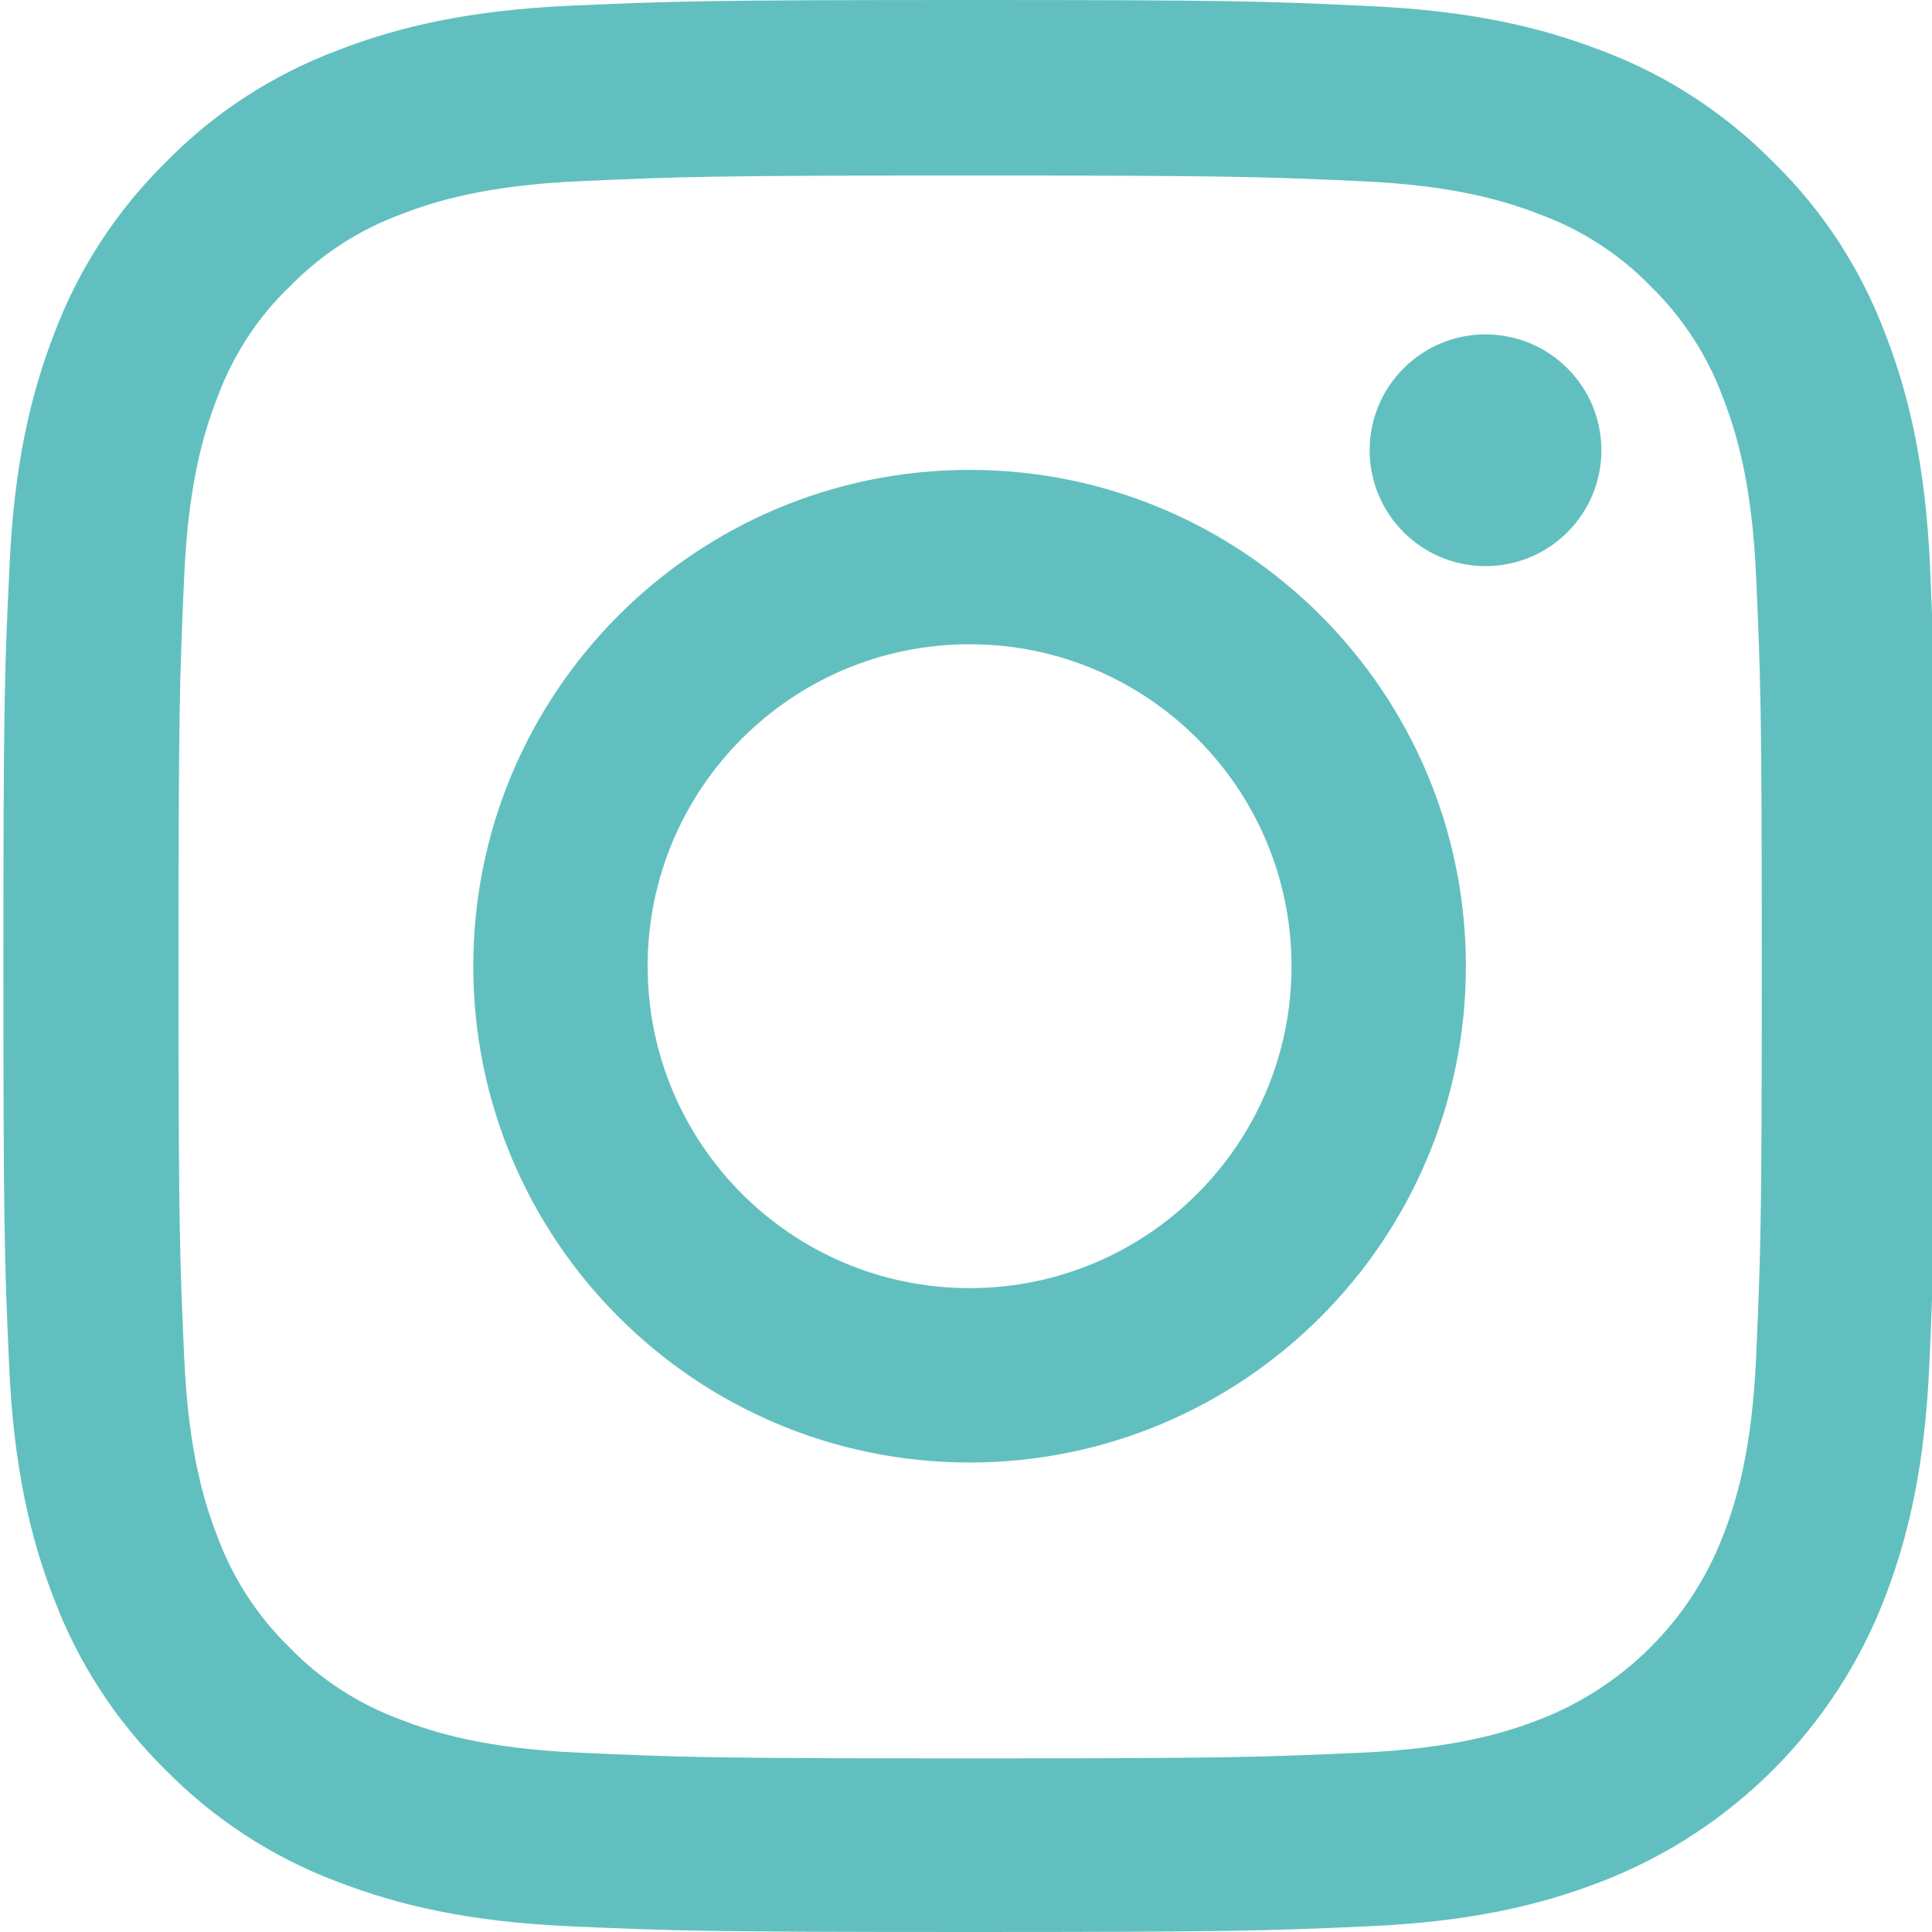
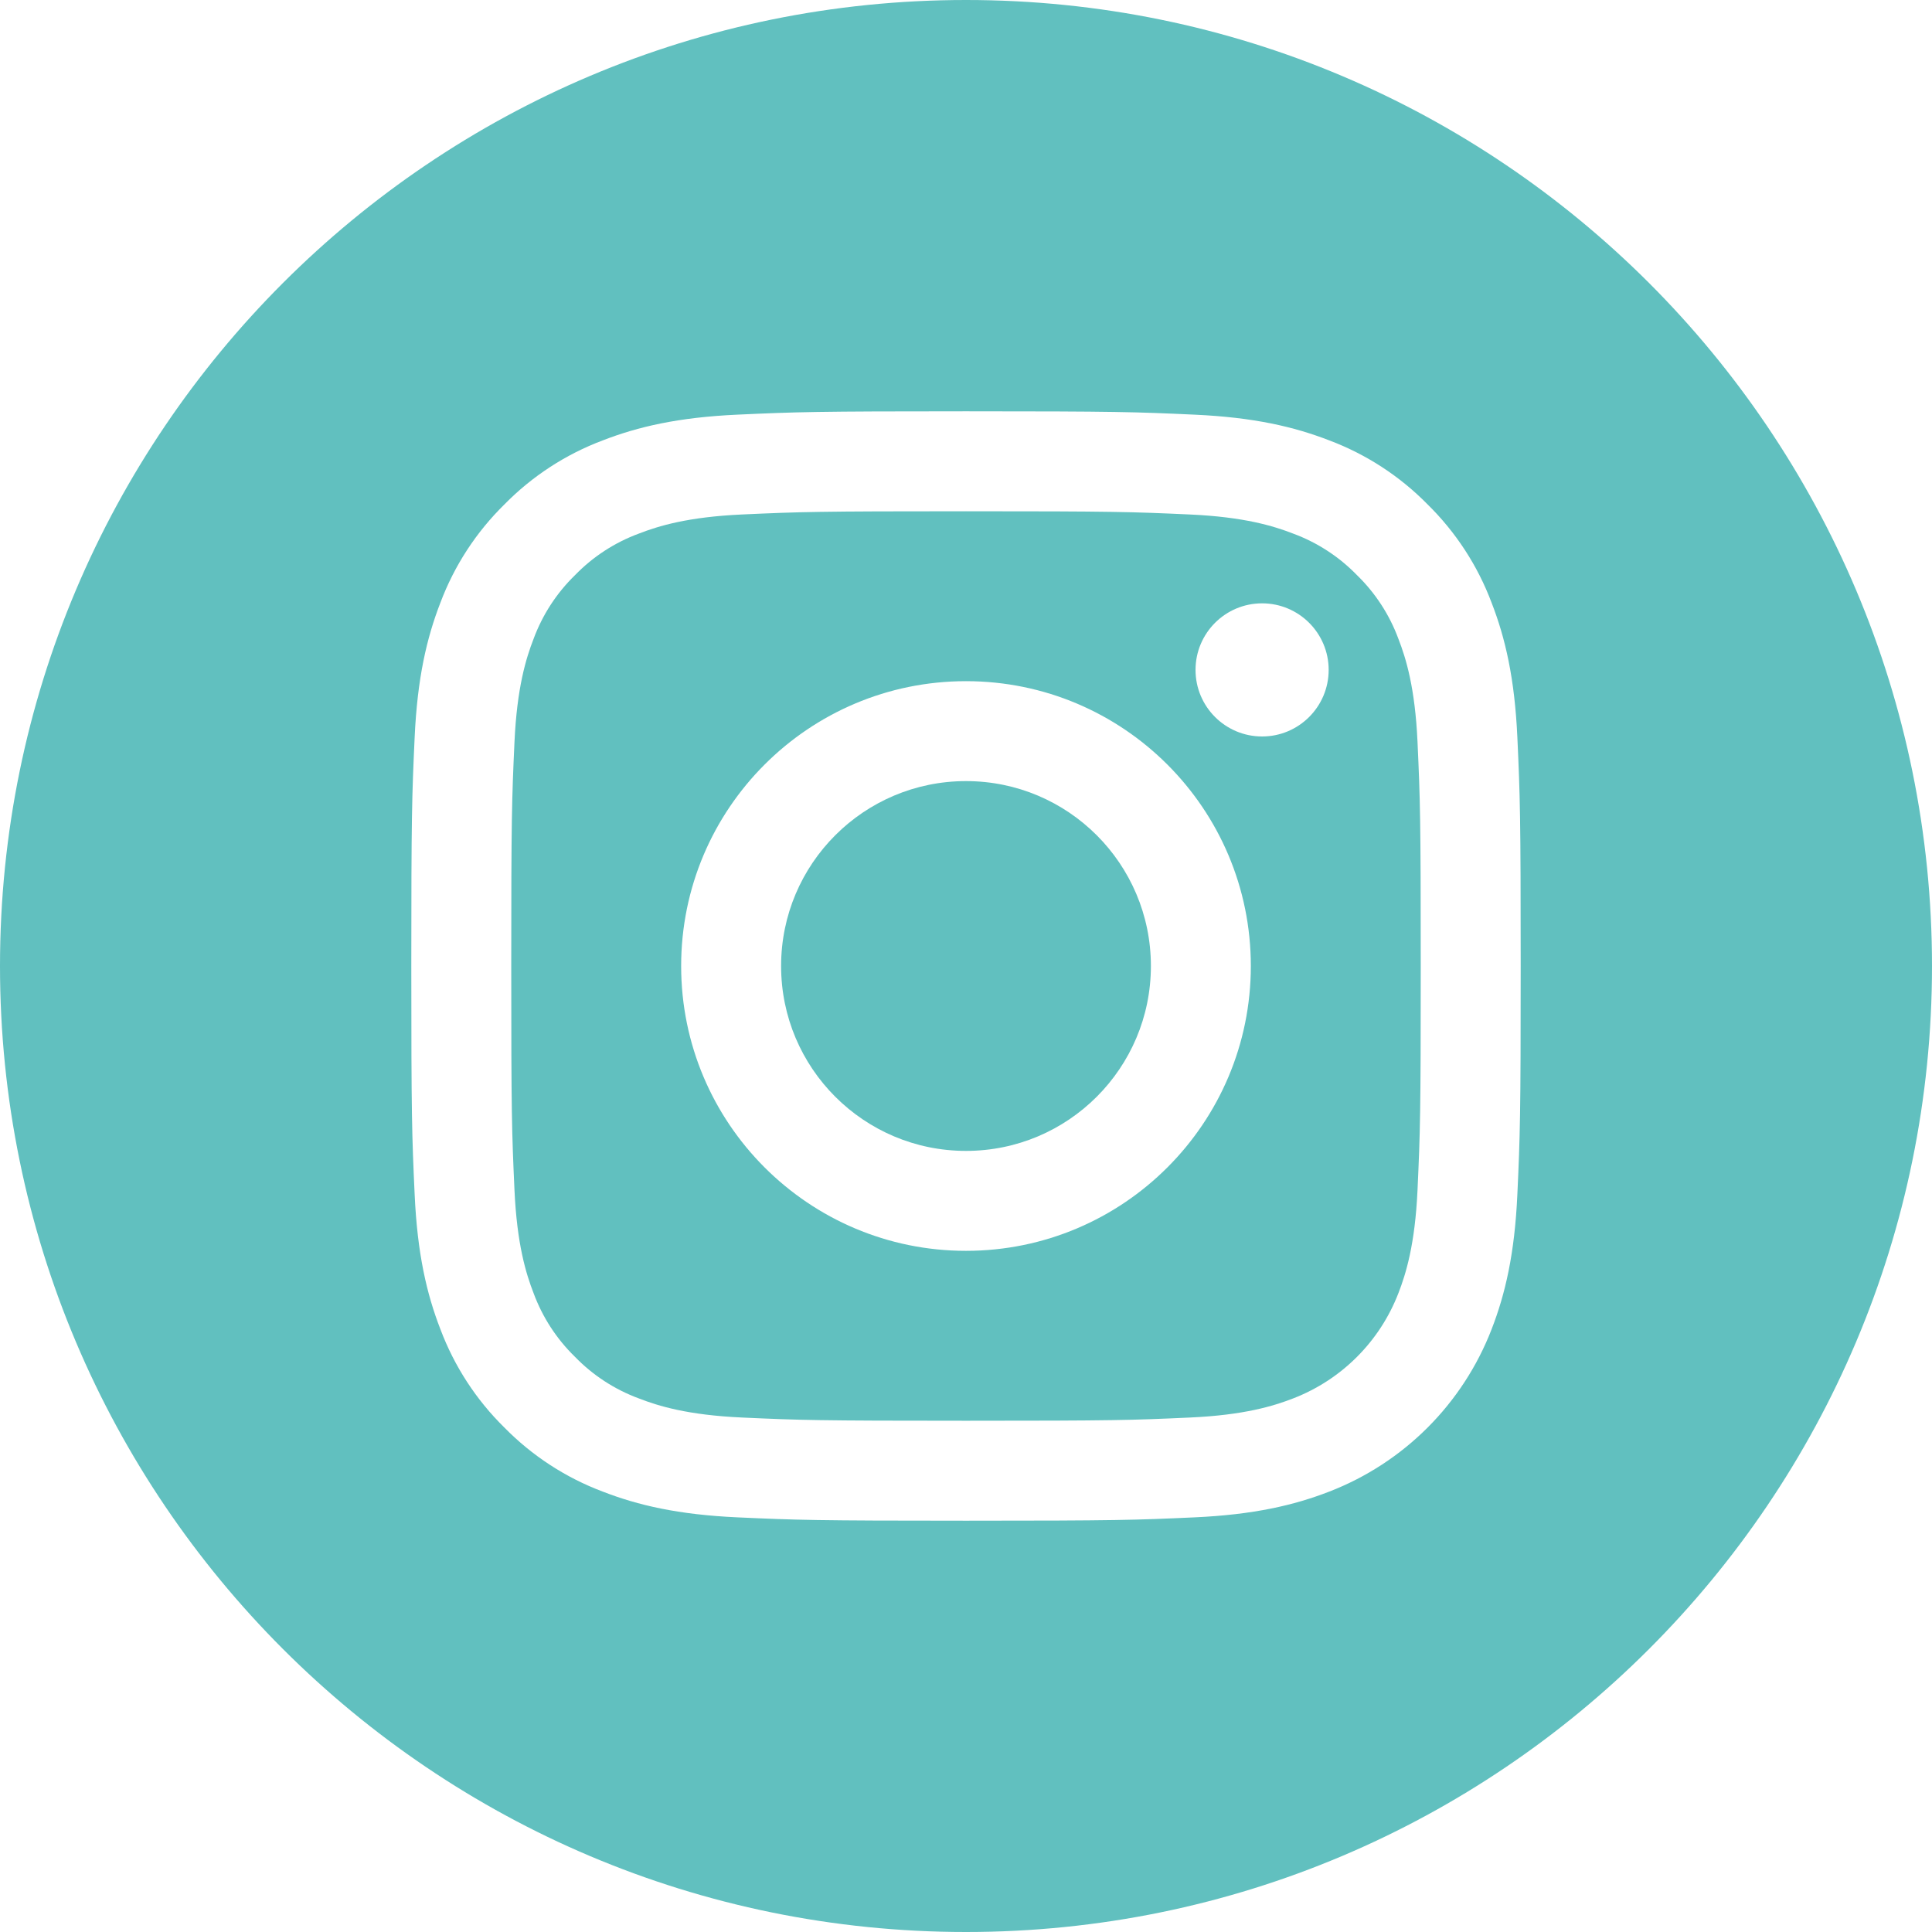
- <svg xmlns="http://www.w3.org/2000/svg" height="512px" viewBox="0 0 511 511.9" width="512px" class="">
+ <svg xmlns="http://www.w3.org/2000/svg" height="512px" viewBox="0 0 512 512" width="512px" class="hovered-paths">
  <g>
-     <path d="m510.949 150.5c-1.199-27.199-5.598-45.898-11.898-62.102-6.5-17.199-16.5-32.598-29.602-45.398-12.801-13-28.301-23.102-45.301-29.5-16.297-6.301-34.898-10.699-62.098-11.898-27.402-1.301-36.102-1.602-105.602-1.602s-78.199.301-105.5 1.5c-27.199 1.199-45.898 5.602-62.098 11.898-17.203 6.5-32.602 16.5-45.402 29.602-13 12.801-23.098 28.301-29.5 45.301-6.301 16.301-10.699 34.898-11.898 62.098-1.301 27.402-1.602 36.102-1.602 105.602s.301 78.199 1.5 105.5c1.199 27.199 5.602 45.898 11.902 62.102 6.5 17.199 16.598 32.598 29.598 45.398 12.801 13 28.301 23.102 45.301 29.5 16.301 6.301 34.898 10.699 62.102 11.898 27.297 1.203 36 1.5 105.5 1.5s78.199-.297 105.5-1.5c27.199-1.199 45.898-5.598 62.098-11.898 34.402-13.301 61.602-40.5 74.902-74.898 6.297-16.301 10.699-34.902 11.898-62.102 1.199-27.301 1.5-36 1.5-105.5s-.102-78.199-1.301-105.5zm-46.098 209c-1.102 25-5.301 38.5-8.801 47.5-8.602 22.301-26.301 40-48.602 48.602-9 3.5-22.598 7.699-47.5 8.797-27 1.203-35.098 1.5-103.398 1.5s-76.5-.297-103.402-1.5c-25-1.098-38.5-5.297-47.5-8.797-11.098-4.102-21.199-10.602-29.398-19.102-8.5-8.301-15-18.301-19.102-29.398-3.5-9-7.699-22.602-8.797-47.5-1.203-27-1.5-35.102-1.5-103.402s.297-76.5 1.5-103.398c1.098-25 5.297-38.5 8.797-47.5 4.102-11.102 10.602-21.199 19.203-29.402 8.297-8.5 18.297-15 29.398-19.098 9-3.5 22.602-7.699 47.5-8.801 27-1.199 35.102-1.5 103.398-1.5 68.402 0 76.5.301 103.402 1.5 25 1.102 38.5 5.301 47.5 8.801 11.098 4.098 21.199 10.598 29.398 19.098 8.5 8.301 15 18.301 19.102 29.402 3.5 9 7.699 22.598 8.801 47.5 1.199 27 1.5 35.098 1.5 103.398s-.301 76.301-1.5 103.301zm0 0" data-original="#000000" class="active-path" data-old_color="#000000" fill="#61C0BF" />
-     <path d="m256.449 124.5c-72.598 0-131.5 58.898-131.5 131.5s58.902 131.5 131.5 131.5c72.602 0 131.5-58.898 131.5-131.5s-58.898-131.5-131.5-131.5zm0 216.801c-47.098 0-85.301-38.199-85.301-85.301s38.203-85.301 85.301-85.301c47.102 0 85.301 38.199 85.301 85.301s-38.199 85.301-85.301 85.301zm0 0" data-original="#000000" class="active-path" data-old_color="#000000" fill="#61C0BF" />
-     <path d="m423.852 119.301c0 16.953-13.746 30.699-30.703 30.699-16.953 0-30.699-13.746-30.699-30.699 0-16.957 13.746-30.699 30.699-30.699 16.957 0 30.703 13.742 30.703 30.699zm0 0" data-original="#000000" class="active-path" data-old_color="#000000" fill="#61C0BF" />
+     <path d="m305 256c0 27.062-21.938 49-49 49s-49-21.938-49-49 21.938-49 49-49 49 21.938 49 49zm0 0" data-original="#000000" class="active-path" data-old_color="#000000" fill="#61C0BF" />
+     <path d="m370.594 169.305c-2.355-6.383-6.113-12.16-10.996-16.902-4.742-4.883-10.516-8.641-16.902-10.996-5.18-2.012-12.961-4.406-27.293-5.059-15.504-.707-20.152-.859-59.402-.859-39.254 0-43.902.148-59.402.855-14.332.656-22.117 3.051-27.293 5.062-6.387 2.355-12.164 6.113-16.902 10.996-4.883 4.742-8.641 10.516-11 16.902-2.012 5.18-4.406 12.965-5.059 27.297-.707 15.5-.859 20.148-.859 59.402 0 39.25.152 43.898.859 59.402.652 14.332 3.047 22.113 5.059 27.293 2.359 6.387 6.113 12.16 10.996 16.902 4.742 4.883 10.516 8.641 16.902 10.996 5.18 2.016 12.965 4.41 27.297 5.062 15.5.707 20.145.855 59.398.855 39.258 0 43.906-.148 59.402-.855 14.332-.652 22.117-3.047 27.297-5.062 12.82-4.945 22.953-15.078 27.898-27.898 2.012-5.18 4.406-12.961 5.062-27.293.707-15.504.855-20.152.855-59.402 0-39.254-.148-43.902-.855-59.402-.652-14.332-3.047-22.117-5.062-27.297zm-114.594 162.18c-41.691 0-75.488-33.793-75.488-75.484s33.797-75.484 75.488-75.484c41.688 0 75.484 33.793 75.484 75.484s-33.797 75.484-75.484 75.484zm78.469-136.312c-9.742 0-17.641-7.898-17.641-17.641s7.898-17.641 17.641-17.641 17.641 7.898 17.641 17.641c-.004 9.742-7.898 17.641-17.641 17.641zm0 0" data-original="#000000" class="active-path" data-old_color="#000000" fill="#61C0BF" />
+     <path d="m256 0c-141.363 0-256 114.637-256 256s114.637 256 256 256 256-114.637 256-256-114.637-256-256-256zm146.113 316.605c-.711 15.648-3.199 26.332-6.832 35.684-7.637 19.746-23.246 35.355-42.992 42.992-9.348 3.633-20.035 6.117-35.68 6.832-15.676.715-20.684.887-60.605.887-39.926 0-44.93-.172-60.609-.887-15.645-.715-26.332-3.199-35.68-6.832-9.812-3.691-18.695-9.477-26.039-16.957-7.477-7.34-13.262-16.227-16.953-26.035-3.633-9.348-6.121-20.035-6.832-35.68-.723-15.68-.891-20.688-.891-60.609s.168-44.93.887-60.605c.711-15.648 3.195-26.332 6.828-35.684 3.691-9.809 9.48-18.695 16.961-26.035 7.34-7.48 16.227-13.266 26.035-16.957 9.352-3.633 20.035-6.117 35.684-6.832 15.676-.715 20.684-.887 60.605-.887s44.93.172 60.605.891c15.648.711 26.332 3.195 35.684 6.824 9.809 3.691 18.695 9.48 26.039 16.961 7.477 7.344 13.266 16.227 16.953 26.035 3.637 9.352 6.121 20.035 6.836 35.684.715 15.676.883 20.684.883 60.605s-.168 44.93-.887 60.605zm0 0" data-original="#000000" class="active-path" data-old_color="#000000" fill="#61C0BF" />
  </g>
</svg>
